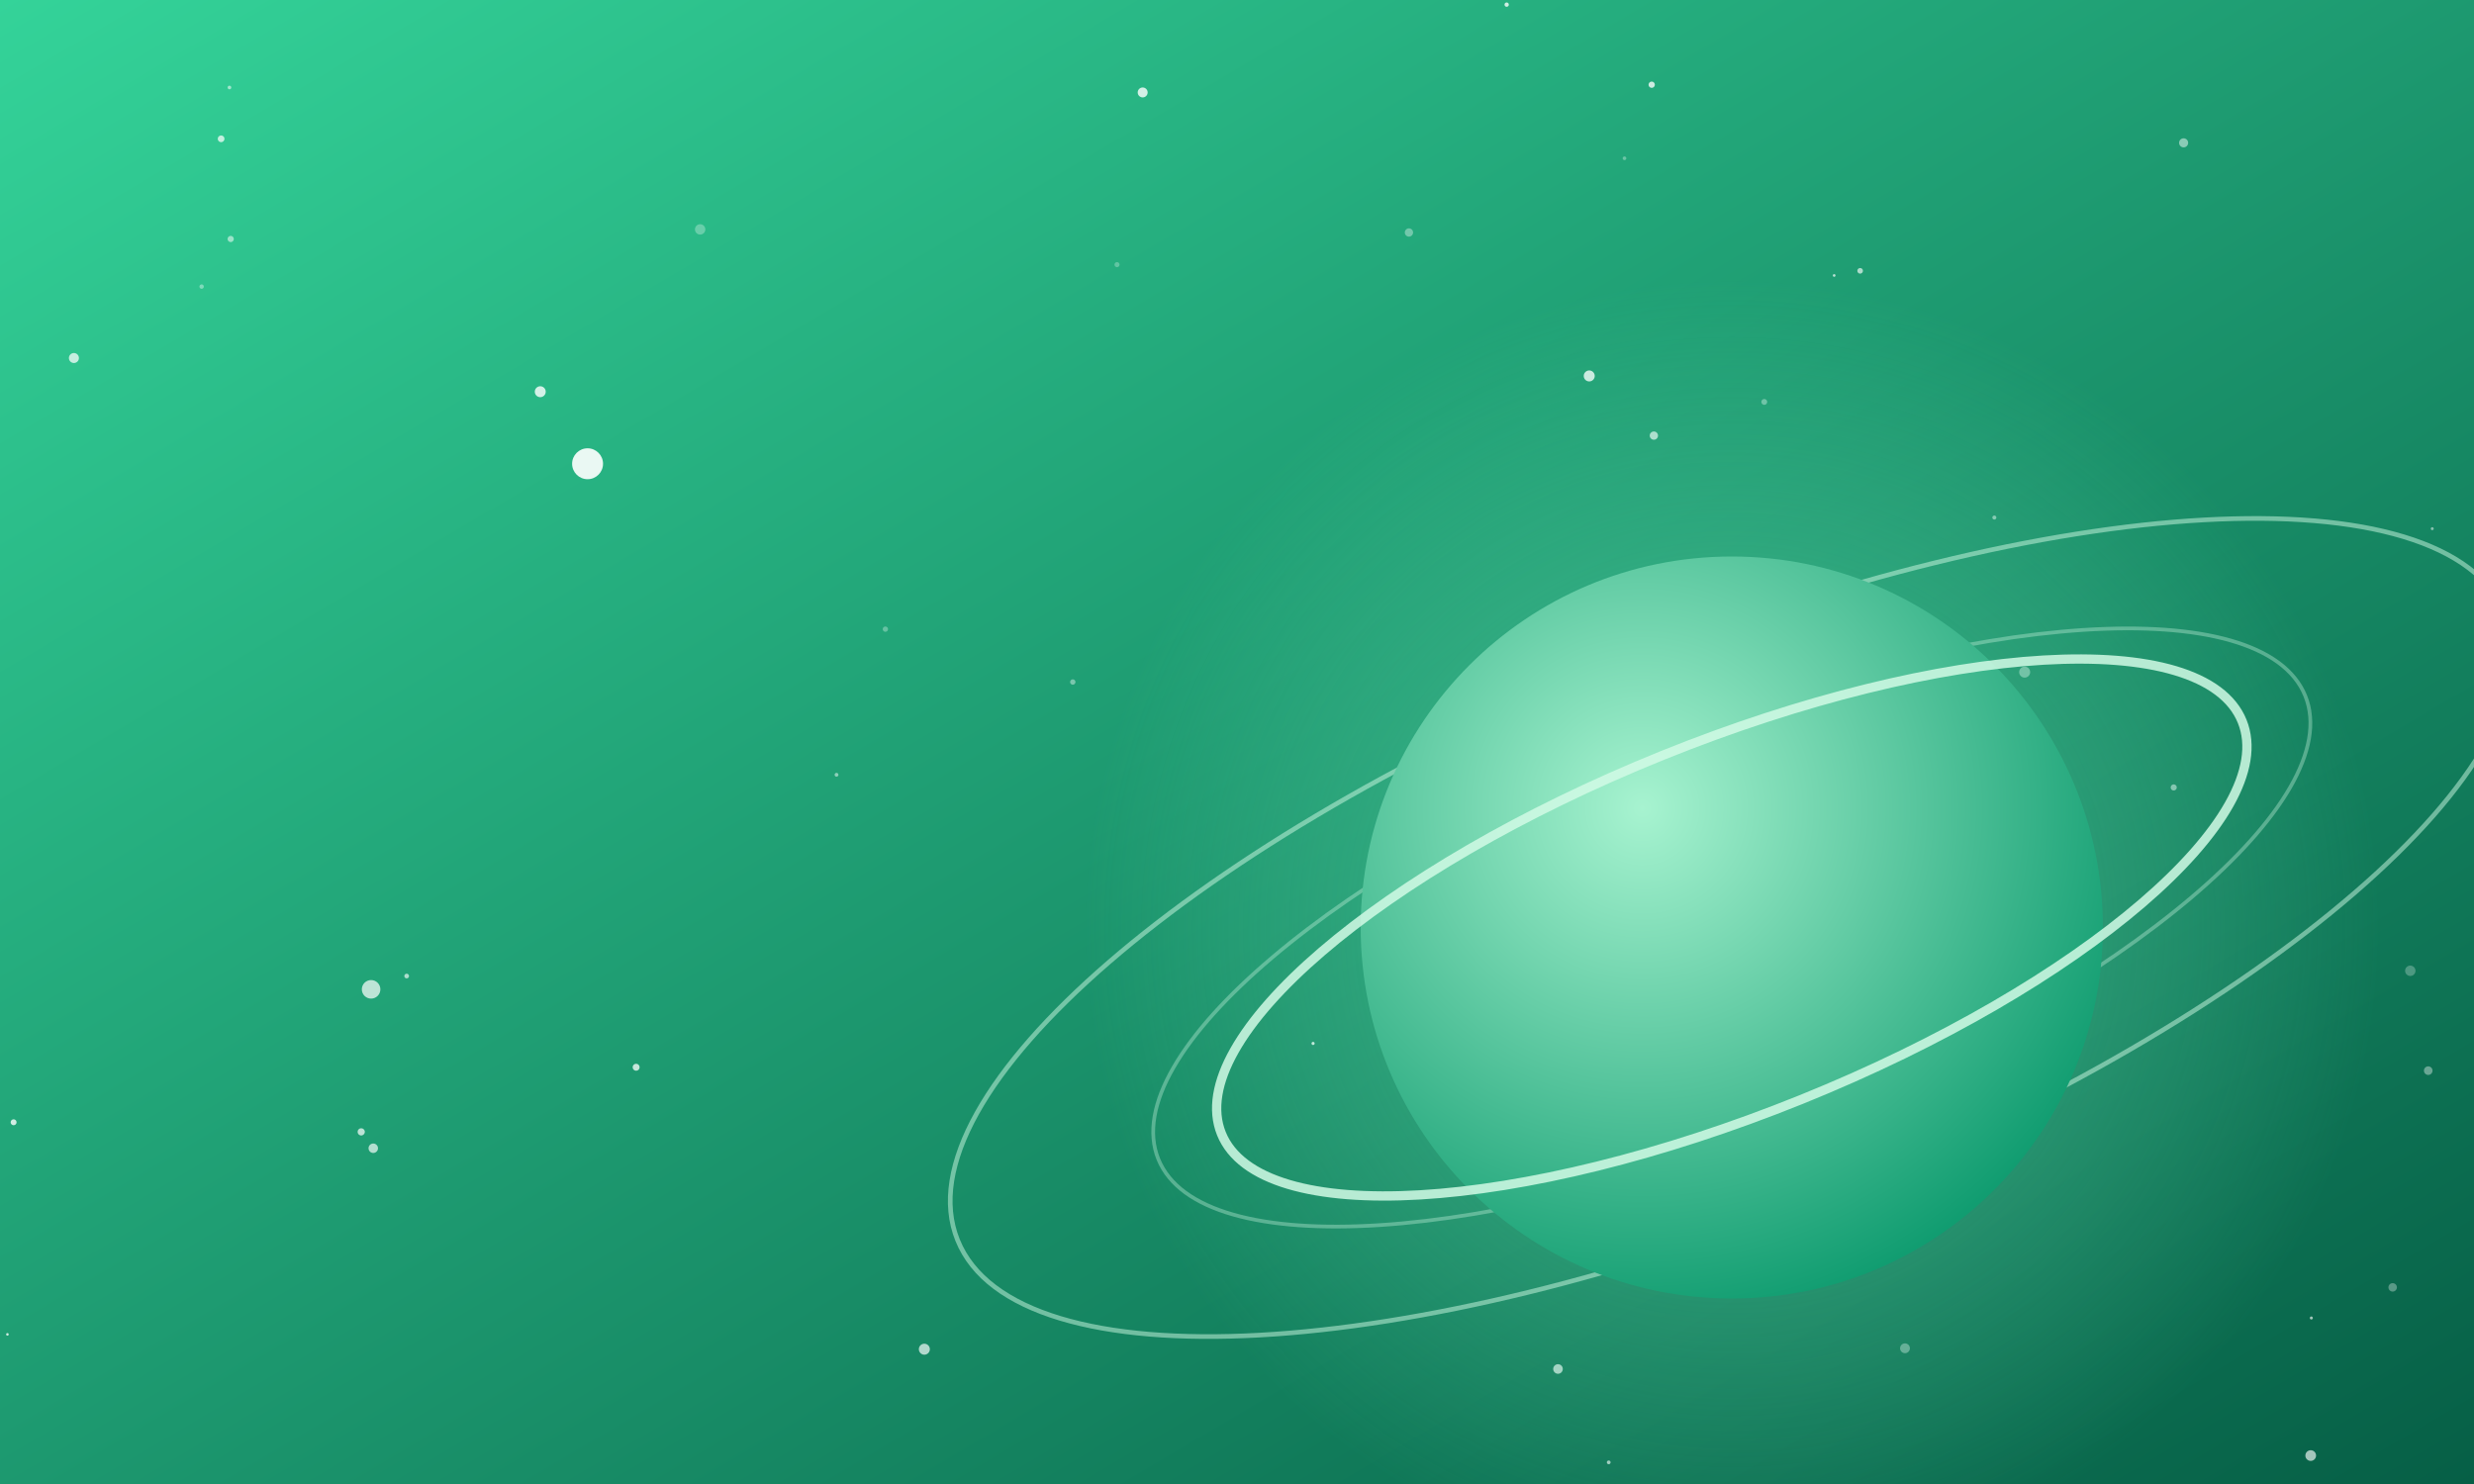
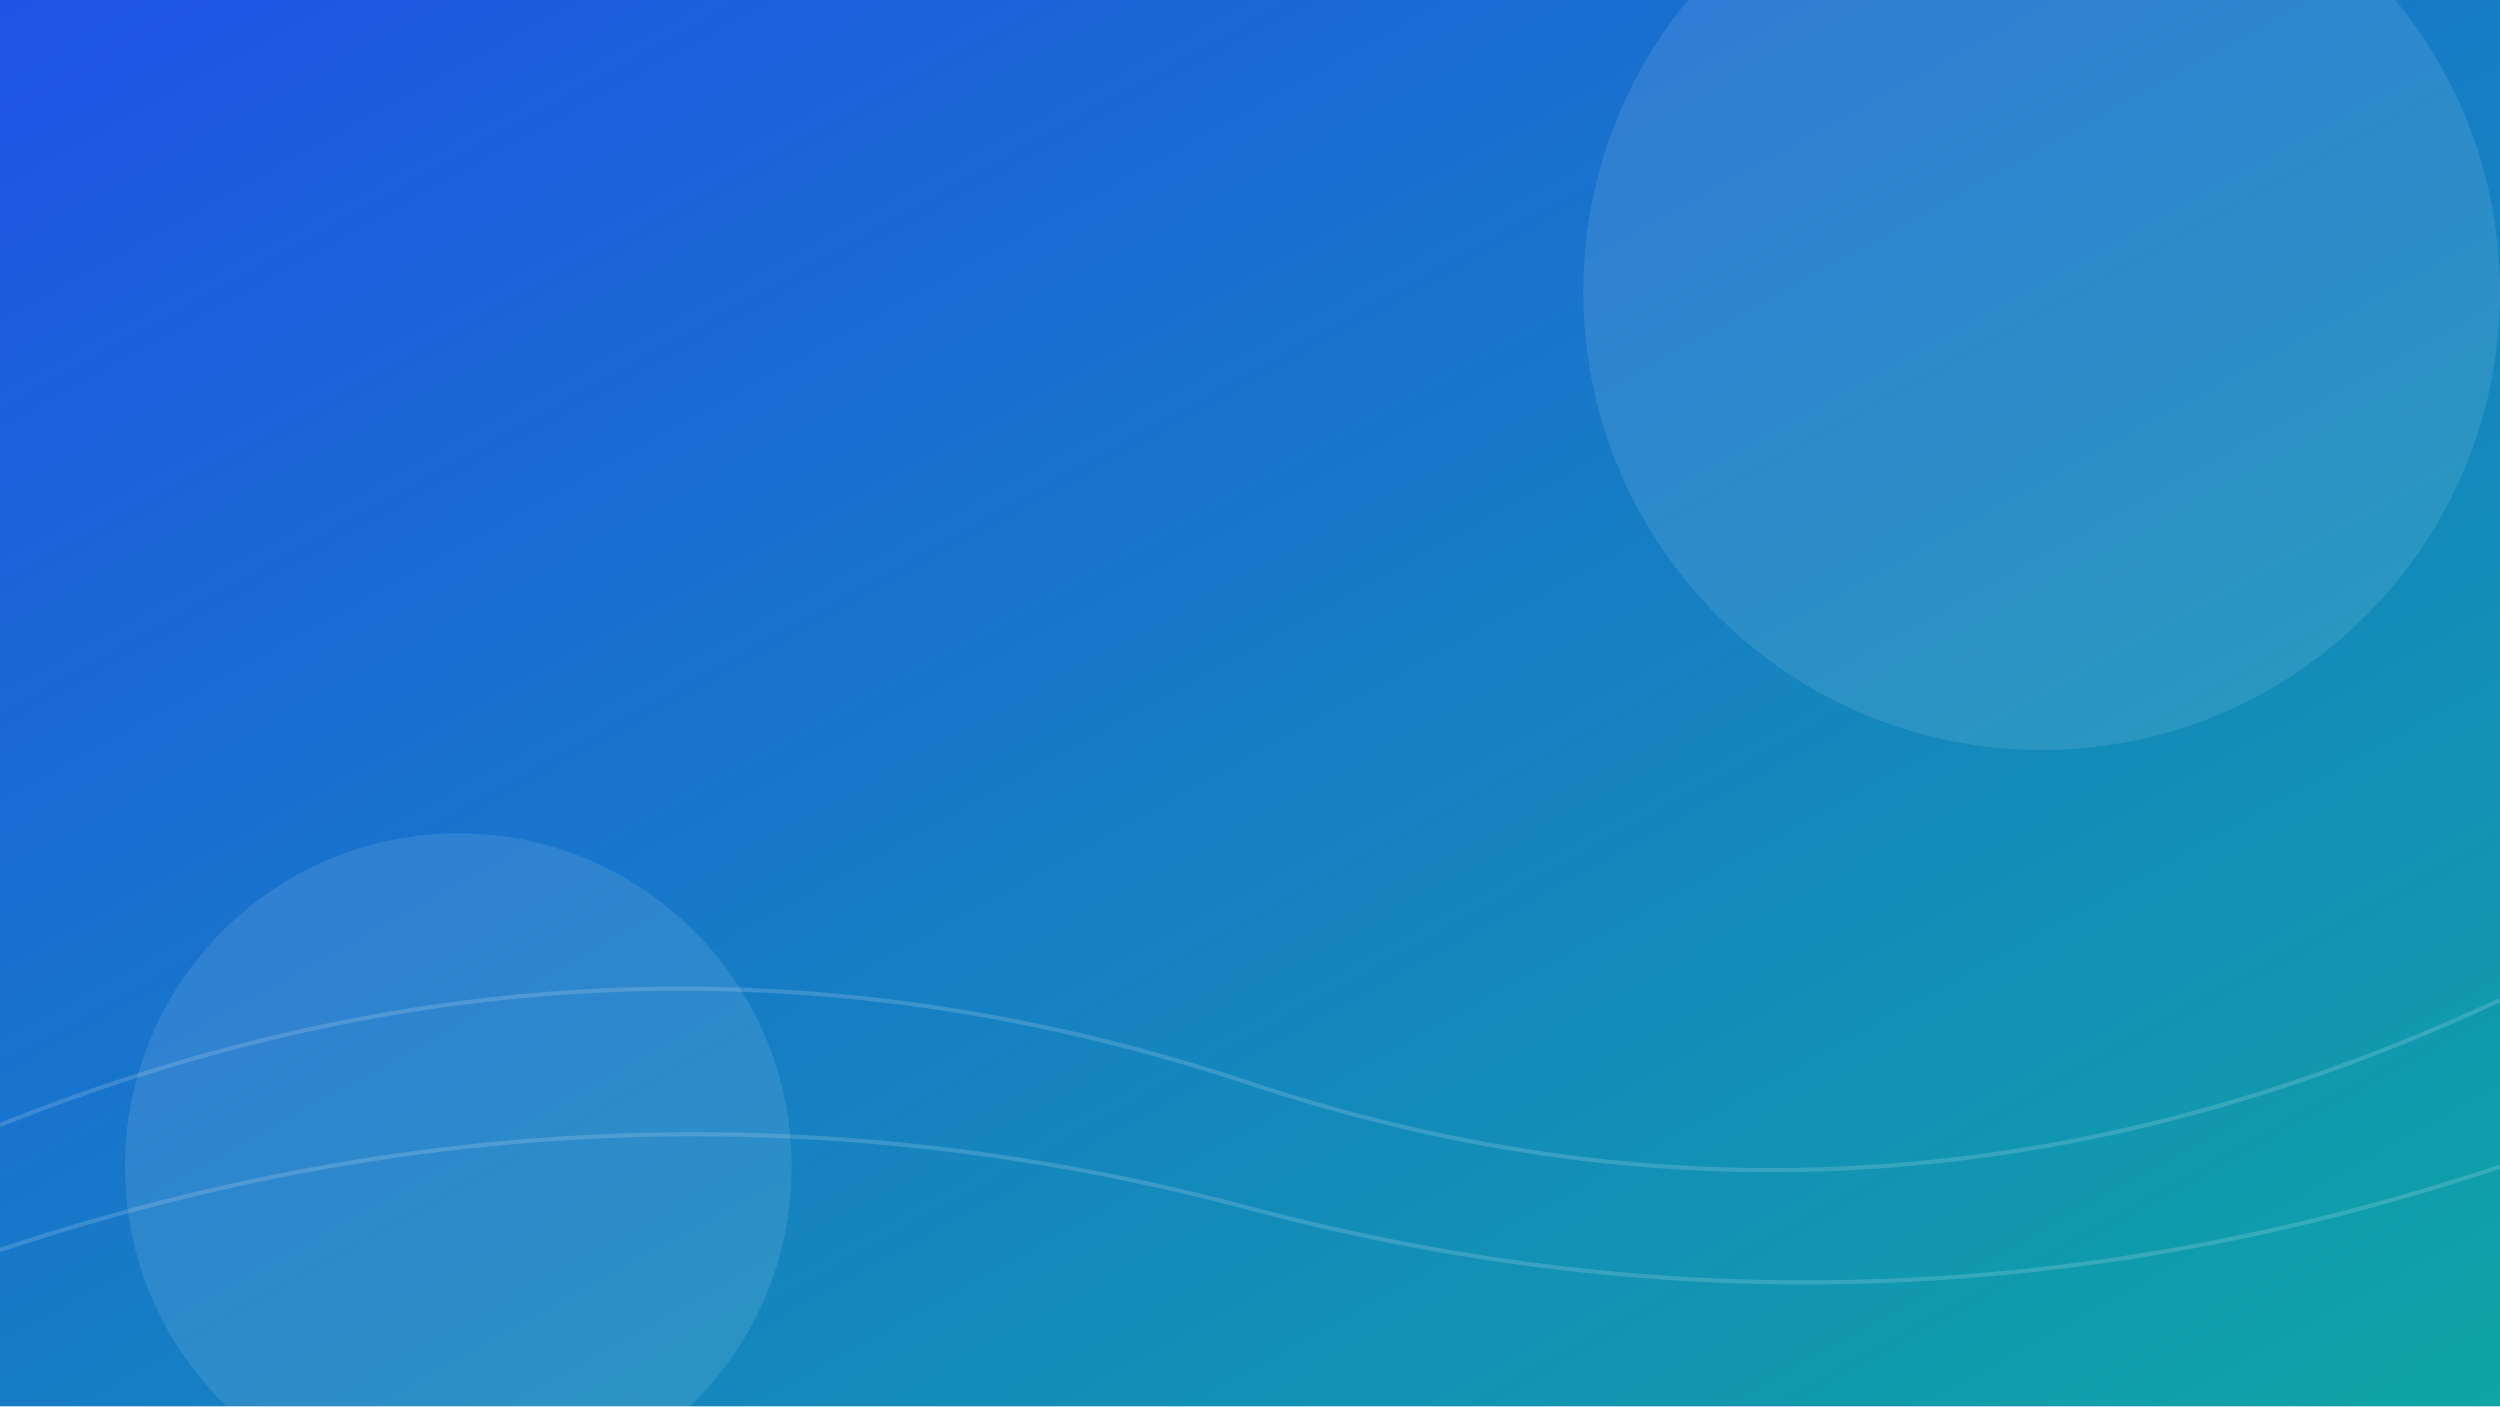
- <svg xmlns="http://www.w3.org/2000/svg" viewBox="0 0 800 480" width="800" height="480" role="img" aria-label="Abstract space cover">
+ <svg xmlns="http://www.w3.org/2000/svg" width="1200" height="675" viewBox="0 0 1200 675" role="img" aria-label="Cover">
  <defs>
-     <linearGradient id="bg4" x1="0" y1="0" x2="1" y2="1">
-       <stop offset="0%" stop-color="#34d399" />
-       <stop offset="100%" stop-color="#065f46" />
+     <linearGradient id="g" x1="0" y1="0" x2="1" y2="1">
+       <stop offset="0" stop-color="#1f53e6" />
+       <stop offset="1" stop-color="#0ea5a5" />
    </linearGradient>
-     <radialGradient id="pl4" cx="38%" cy="34%" r="75%">
-       <stop offset="0%" stop-color="#a7f3d0" />
-       <stop offset="100%" stop-color="#059669" />
-     </radialGradient>
-     <radialGradient id="gl4" cx="50%" cy="50%" r="50%">
-       <stop offset="0%" stop-color="#6ee7b7" stop-opacity="0.55" />
-       <stop offset="100%" stop-color="#6ee7b7" stop-opacity="0" />
-     </radialGradient>
  </defs>
-   <rect width="800" height="480" fill="url(#bg4)" />
-   <g>
-     <circle cx="601.5" cy="87.6" r="0.91" fill="#ffffff" opacity="0.63" />
-     <circle cx="131.5" cy="315.7" r="0.76" fill="#ffffff" opacity="0.63" />
-     <circle cx="525.3" cy="51.2" r="0.59" fill="#ffffff" opacity="0.33" />
-     <circle cx="286.3" cy="203.5" r="0.86" fill="#ffffff" opacity="0.31" />
-     <circle cx="747.4" cy="426.3" r="0.49" fill="#ffffff" opacity="0.62" />
-     <circle cx="74.6" cy="77.3" r="1.01" fill="#ffffff" opacity="0.52" />
-     <circle cx="654.7" cy="217.4" r="1.78" fill="#ffffff" opacity="0.40" />
-     <circle cx="644.9" cy="167.4" r="0.65" fill="#ffffff" opacity="0.49" />
-     <circle cx="74.2" cy="28.3" r="0.59" fill="#ffffff" opacity="0.54" />
-     <circle cx="65.2" cy="92.7" r="0.71" fill="#ffffff" opacity="0.39" />
-     <circle cx="270.5" cy="250.6" r="0.62" fill="#ffffff" opacity="0.49" />
-     <circle cx="23.9" cy="115.8" r="1.62" fill="#ffffff" opacity="0.72" />
-     <circle cx="487.2" cy="1.5" r="0.70" fill="#ffffff" opacity="0.78" />
-     <circle cx="424.6" cy="337.5" r="0.51" fill="#ffffff" opacity="0.81" />
-     <circle cx="2.4" cy="431.6" r="0.42" fill="#ffffff" opacity="0.79" />
-     <circle cx="455.6" cy="75.2" r="1.34" fill="#ffffff" opacity="0.36" />
-     <circle cx="71.5" cy="44.9" r="1.09" fill="#ffffff" opacity="0.71" />
-     <circle cx="116.8" cy="366.1" r="1.17" fill="#ffffff" opacity="0.70" />
-     <circle cx="346.9" cy="220.6" r="0.87" fill="#ffffff" opacity="0.41" />
-     <circle cx="361.2" cy="85.6" r="0.82" fill="#ffffff" opacity="0.27" />
-     <circle cx="534.1" cy="27.4" r="1.02" fill="#ffffff" opacity="0.77" />
-     <circle cx="503.7" cy="298.5" r="1.04" fill="#ffffff" opacity="0.30" />
-     <circle cx="205.7" cy="345.2" r="1.13" fill="#ffffff" opacity="0.75" />
-     <circle cx="647.5" cy="367.0" r="0.91" fill="#ffffff" opacity="0.84" />
-     <circle cx="560.9" cy="363.7" r="0.93" fill="#ffffff" opacity="0.46" />
-     <circle cx="702.9" cy="254.7" r="0.99" fill="#ffffff" opacity="0.50" />
-     <circle cx="520.2" cy="473.0" r="0.61" fill="#ffffff" opacity="0.63" />
-     <circle cx="747.2" cy="470.8" r="1.73" fill="#ffffff" opacity="0.63" />
-     <circle cx="226.4" cy="74.2" r="1.68" fill="#ffffff" opacity="0.29" />
-     <circle cx="513.9" cy="121.6" r="1.78" fill="#ffffff" opacity="0.79" />
-     <circle cx="298.9" cy="436.4" r="1.78" fill="#ffffff" opacity="0.67" />
-     <circle cx="369.5" cy="29.9" r="1.61" fill="#ffffff" opacity="0.80" />
-     <circle cx="786.5" cy="171.0" r="0.48" fill="#ffffff" opacity="0.49" />
-     <circle cx="785.2" cy="346.3" r="1.39" fill="#ffffff" opacity="0.38" />
-     <circle cx="174.7" cy="126.7" r="1.77" fill="#ffffff" opacity="0.80" />
-     <circle cx="706.1" cy="46.2" r="1.47" fill="#ffffff" opacity="0.48" />
-     <circle cx="616.0" cy="436.1" r="1.59" fill="#ffffff" opacity="0.36" />
-     <circle cx="503.8" cy="442.8" r="1.55" fill="#ffffff" opacity="0.66" />
-     <circle cx="570.5" cy="130.0" r="0.95" fill="#ffffff" opacity="0.37" />
-     <circle cx="773.7" cy="416.4" r="1.37" fill="#ffffff" opacity="0.32" />
-     <circle cx="519.8" cy="243.8" r="0.66" fill="#ffffff" opacity="0.40" />
-     <circle cx="120.7" cy="371.4" r="1.53" fill="#ffffff" opacity="0.66" />
-     <circle cx="4.4" cy="363.0" r="0.96" fill="#ffffff" opacity="0.79" />
-     <circle cx="779.4" cy="314.0" r="1.68" fill="#ffffff" opacity="0.26" />
-     <circle cx="593.1" cy="89.1" r="0.44" fill="#ffffff" opacity="0.68" />
-     <circle cx="534.8" cy="140.9" r="1.34" fill="#ffffff" opacity="0.67" />
+   <rect width="1200" height="675" fill="url(#g)" />
+   <g fill="#ffffff" fill-opacity="0.10">
+     <circle cx="980" cy="140" r="220" />
+     <circle cx="220" cy="560" r="160" />
  </g>
-   <circle cx="560" cy="300" r="210" fill="url(#gl4)" />
-   <g fill="none" stroke="#d1fae5" stroke-opacity="0.5">
-     <ellipse cx="560" cy="300" rx="270" ry="92" transform="rotate(-22 560 300)" stroke-width="1.5" />
-     <ellipse cx="560" cy="300" rx="200" ry="66" transform="rotate(-22 560 300)" stroke-width="1.2" stroke-opacity="0.35" />
+   <g stroke="#ffffff" stroke-opacity="0.16" stroke-width="2" fill="none">
+     <path d="M0 540 Q 300 420 600 520 T 1200 480" />
+     <path d="M0 600 Q 300 500 600 580 T 1200 560" />
  </g>
-   <circle cx="560" cy="300" r="120" fill="url(#pl4)" />
-   <ellipse cx="560" cy="300" rx="178" ry="60" fill="none" stroke="#d1fae5" stroke-width="3" stroke-opacity="0.85" transform="rotate(-22 560 300)" />
-   <circle cx="190" cy="150" r="5" fill="#ffffff" opacity="0.9" />
-   <circle cx="120" cy="320" r="3" fill="#ffffff" opacity="0.7" />
</svg>
